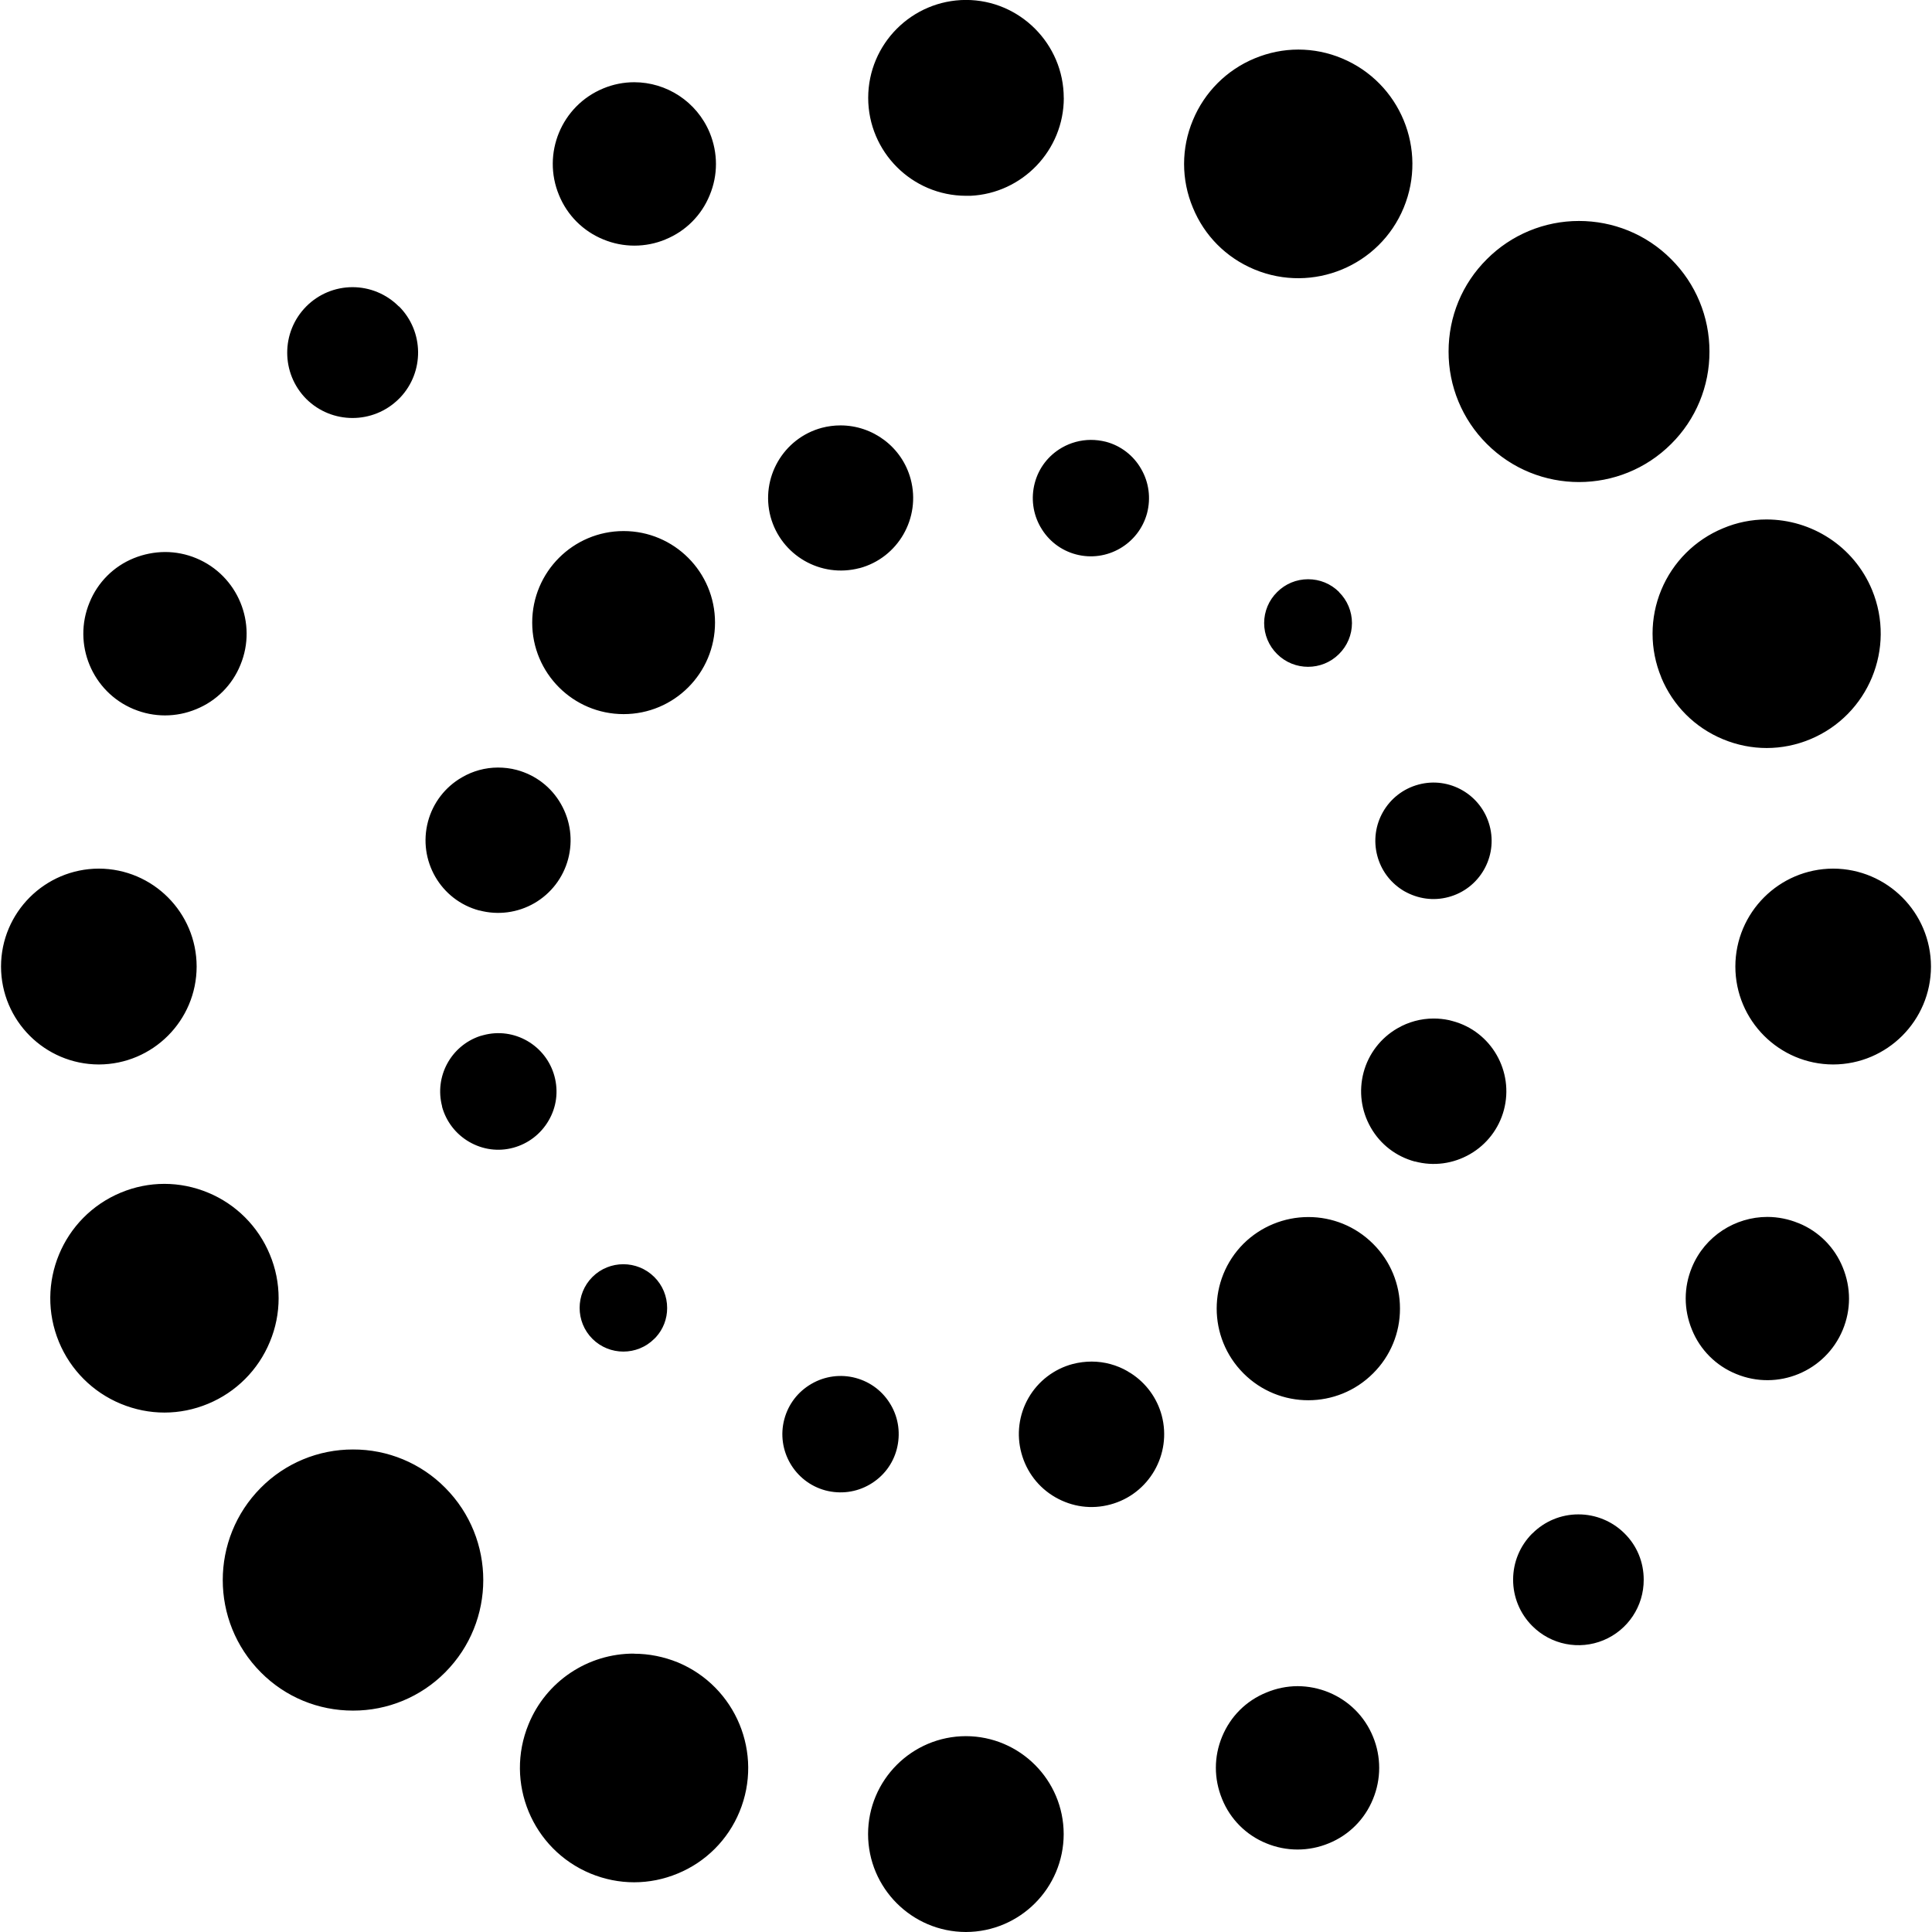
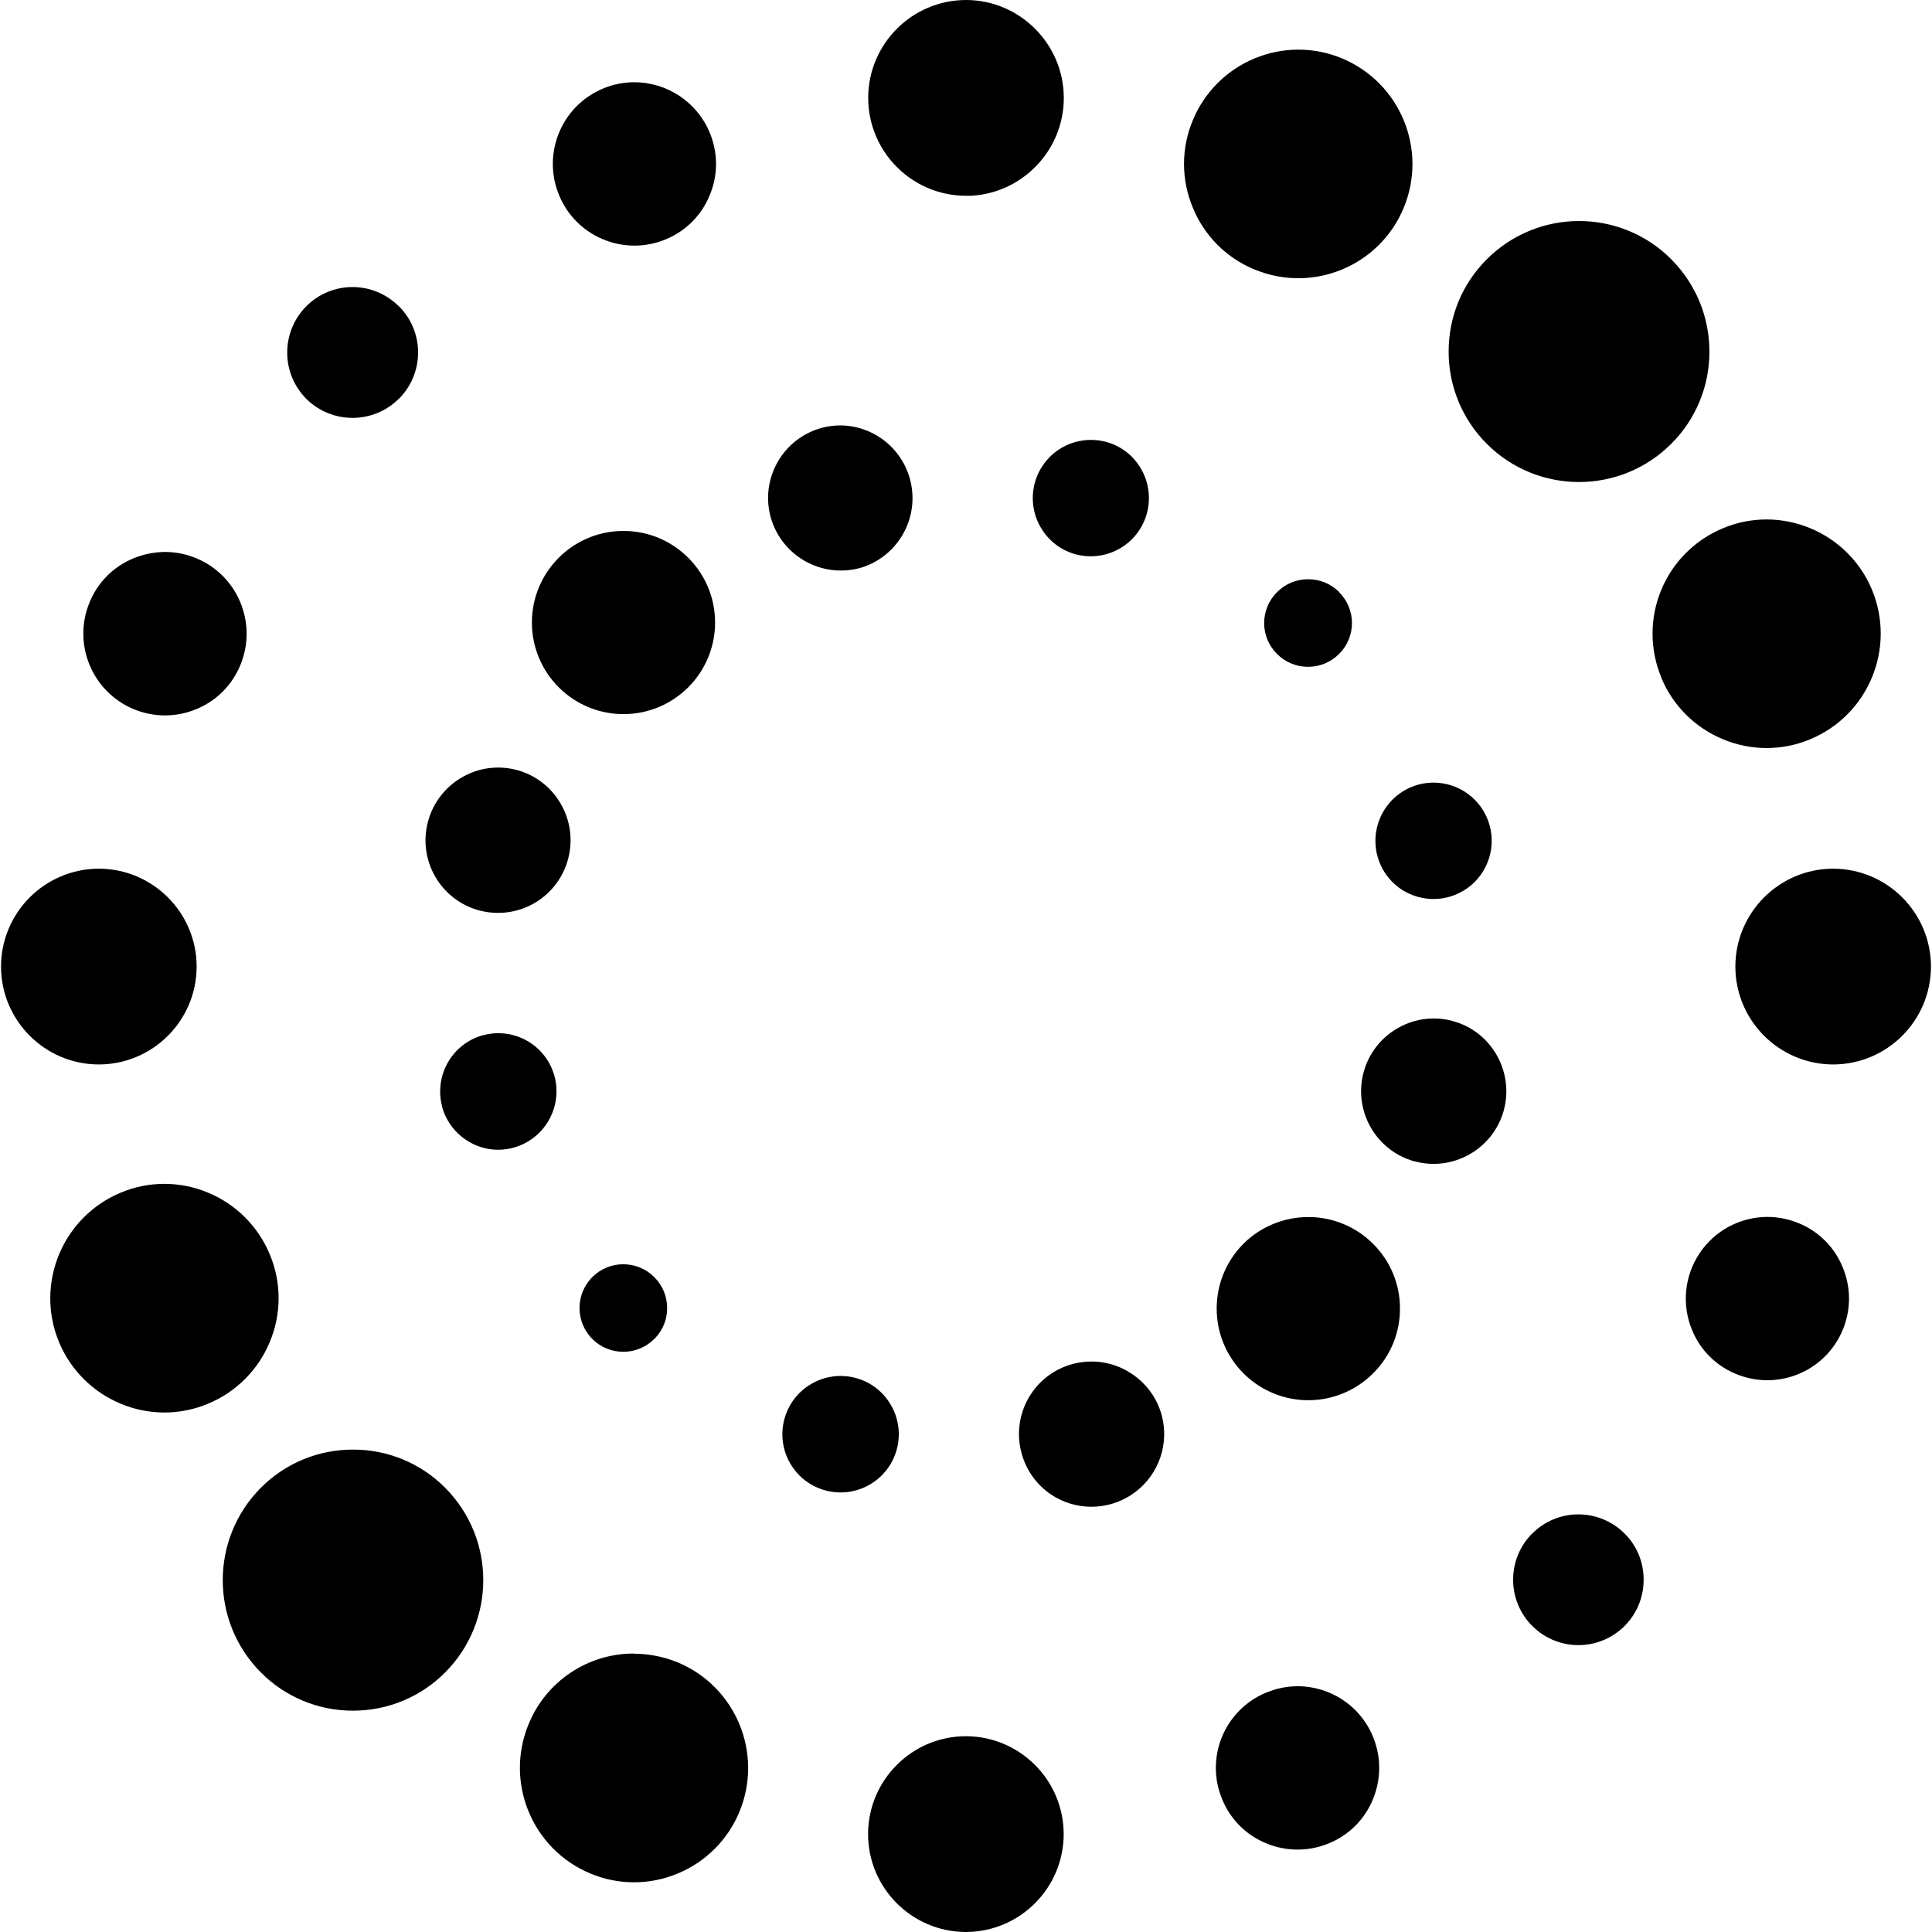
- <svg xmlns="http://www.w3.org/2000/svg" role="img" aria-labelledby="logo" viewBox="0 0 32 32" fill="none" version="1.1" width="32" height="32">
-   <path fill="#000" d="m 27.68,4.294 a 2.152,2.152 0 0 1 0.633,1.529 2.144,2.144 0 0 1 -0.633,1.529 2.16,2.16 0 0 1 -3.054,0 2.152,2.152 0 0 1 -0.633,-1.529 c 0,-0.578 0.223,-1.121 0.633,-1.529 a 2.152,2.152 0 0 1 1.527,-0.634 c 0.553,0 1.107,0.211 1.527,0.634 z M 4.32,27.699 a 2.168,2.168 0 0 1 0,-3.057 2.144,2.144 0 0 1 1.527,-0.634 2.136,2.136 0 0 1 1.527,0.634 2.168,2.168 0 0 1 0,3.057 2.144,2.144 0 0 1 -1.527,0.634 c -0.576,0 -1.12,-0.224 -1.527,-0.634 z M 20.781,4.464 20.766,4.458 c -0.459,-0.194 -0.818,-0.555 -1.008,-1.018 a 1.872,1.872 0 0 1 0,-1.449 1.888,1.888 0 0 1 1.023,-1.024 c 0.234,-0.097 0.478,-0.146 0.724,-0.146 a 1.872,1.872 0 0 1 0.723,0.146 1.896,1.896 0 0 1 1.022,2.473 c -0.398,0.965 -1.506,1.423 -2.47,1.024 z M 10.504,27.391 c 0.245,0 0.489,0.049 0.722,0.143 a 1.896,1.896 0 0 1 1.023,2.473 1.88,1.88 0 0 1 -1.023,1.024 c -0.466,0.194 -0.978,0.194 -1.447,0 A 1.896,1.896 0 0 1 8.755,28.558 1.88,1.88 0 0 1 10.502,27.389 l 0.002,0.002 z m 7.116,-25.77 c 0,0.87 -0.688,1.582 -1.546,1.622 h -0.074 a 1.624,1.624 0 0 1 -1.62,-1.622 1.624,1.624 0 0 1 1.619,-1.622 c 0.892,0 1.62,0.731 1.62,1.623 z M 14.378,30.378 a 1.624,1.624 0 0 1 1.62,-1.622 1.624,1.624 0 0 1 1.62,1.622 A 1.624,1.624 0 0 1 15.998,32 1.624,1.624 0 0 1 14.378,30.378 Z M 11.025,3.965 a 1.344,1.344 0 0 1 -1.034,0 1.336,1.336 0 0 1 -0.732,-0.733 1.352,1.352 0 0 1 0.732,-1.767 1.336,1.336 0 0 1 0.514,-0.103 c 0.531,0 1.034,0.317 1.25,0.836 0.138,0.336 0.138,0.703 0,1.034 a 1.328,1.328 0 0 1 -0.732,0.733 z M 20.974,28.034 a 1.352,1.352 0 0 1 0.519,-0.106 1.376,1.376 0 0 1 0.516,0.103 c 0.335,0.139 0.595,0.399 0.732,0.733 a 1.352,1.352 0 0 1 0,1.034 1.328,1.328 0 0 1 -0.732,0.733 1.352,1.352 0 0 1 -1.035,0 1.328,1.328 0 0 1 -0.732,-0.733 c -0.138,-0.336 -0.138,-0.701 0,-1.034 0.138,-0.334 0.397,-0.594 0.732,-0.73 v 8e-4 z M 6.608,5.074 c 0.416,0.416 0.422,1.086 0.021,1.51 l -0.024,0.024 a 1.088,1.088 0 0 1 -1.532,0 1.088,1.088 0 0 1 0,-1.533 1.08,1.08 0 0 1 1.532,0 h 0.002 l 7.772e-4,-7.771e-4 z M 25.38,25.4 a 1.072,1.072 0 0 1 0.763,-0.317 1.08,1.08 0 0 1 0.766,0.317 c 0.205,0.203 0.316,0.475 0.316,0.764 A 1.08,1.08 0 0 1 25.378,26.93 1.08,1.08 0 0 1 25.062,26.164 c 0,-0.287 0.112,-0.559 0.316,-0.764 z M 2.215,11.746 c -0.69,-0.286 -1.017,-1.079 -0.732,-1.767 a 1.328,1.328 0 0 1 0.732,-0.733 1.4,1.4 0 0 1 0.519,-0.103 1.344,1.344 0 0 1 0.516,0.103 c 0.69,0.286 1.017,1.079 0.732,1.767 a 1.328,1.328 0 0 1 -0.732,0.733 1.344,1.344 0 0 1 -1.034,0 z M 29.79,20.259 a 1.328,1.328 0 0 1 0.732,0.733 c 0.138,0.336 0.138,0.701 0,1.034 a 1.352,1.352 0 0 1 -1.766,0.731 1.328,1.328 0 0 1 -0.732,-0.733 c -0.138,-0.336 -0.138,-0.701 0,-1.034 0.215,-0.519 0.719,-0.834 1.25,-0.834 a 1.36,1.36 0 0 1 0.514,0.103 z M 0.017,16.009 a 1.624,1.624 0 0 1 1.62,-1.622 1.624,1.624 0 0 1 1.62,1.622 1.624,1.624 0 0 1 -1.62,1.622 1.624,1.624 0 0 1 -1.62,-1.622 z m 28.726,0 a 1.624,1.624 0 0 1 1.62,-1.622 1.624,1.624 0 0 1 1.62,1.622 1.624,1.624 0 0 1 -1.62,1.622 1.624,1.624 0 0 1 -1.62,-1.622 z M 0.976,22.226 A 1.896,1.896 0 0 1 2,19.754 c 0.466,-0.194 0.978,-0.194 1.446,0 a 1.888,1.888 0 0 1 1.023,1.024 1.872,1.872 0 0 1 0,1.449 1.888,1.888 0 0 1 -1.023,1.024 c -0.466,0.194 -0.978,0.194 -1.446,0 A 1.888,1.888 0 0 1 0.976,22.226 Z M 27.516,11.219 A 1.888,1.888 0 0 1 28.539,8.75 1.848,1.848 0 0 1 29.258,8.604 c 0.742,0 1.447,0.439 1.749,1.167 a 1.896,1.896 0 0 1 -1.023,2.473 c -0.466,0.194 -0.978,0.194 -1.446,0 -0.468,-0.194 -0.829,-0.558 -1.023,-1.024 h 0.002 z m -6.92,9.381 a 1.52,1.52 0 0 0 0,2.147 c 0.593,0.594 1.554,0.594 2.147,0 a 1.504,1.504 0 0 0 0.445,-1.073 1.504,1.504 0 0 0 -0.445,-1.072 c -0.296,-0.296 -0.683,-0.444 -1.071,-0.444 a 1.528,1.528 0 0 0 -1.075,0.441 v 8.23e-4 z M 7.939,15.081 C 7.297,14.91 6.918,14.25 7.089,13.607 A 1.2,1.2 0 0 1 7.65,12.876 1.184,1.184 0 0 1 8.247,12.713 c 0.103,0 0.209,0.012 0.313,0.04 0.31,0.084 0.57,0.282 0.73,0.562 0.16,0.279 0.202,0.604 0.12,0.914 a 1.2,1.2 0 0 1 -1.472,0.85 h 0.002 z m 15.496,4.158 c -0.31,-0.084 -0.57,-0.282 -0.73,-0.562 -0.16,-0.279 -0.202,-0.604 -0.12,-0.914 a 1.2,1.2 0 0 1 0.561,-0.731 1.192,1.192 0 0 1 0.598,-0.162 1.216,1.216 0 0 1 0.258,0.027 l 0.057,0.015 c 0.642,0.17 1.021,0.834 0.85,1.474 a 1.2,1.2 0 0 1 -0.561,0.73 c -0.278,0.16 -0.603,0.205 -0.913,0.121 v 0.002 z M 7.323,18.326 A 0.968,0.968 0 0 1 7.949,17.161 L 8.004,17.146 C 8.517,17.006 9.046,17.314 9.184,17.827 9.251,18.077 9.218,18.336 9.087,18.56 A 0.968,0.968 0 0 1 8.502,19.01 C 8.255,19.077 7.996,19.043 7.77,18.912 A 0.968,0.968 0 0 1 7.321,18.327 l 0.002,-0.002 z m 15.938,-3.564 -0.042,-0.026 c -0.201,-0.131 -0.344,-0.327 -0.406,-0.559 -0.138,-0.515 0.166,-1.043 0.681,-1.182 0.514,-0.139 1.042,0.169 1.179,0.682 0.138,0.513 -0.166,1.043 -0.681,1.181 -0.249,0.067 -0.506,0.031 -0.732,-0.097 z m -12.397,7.386 -0.027,0.027 c -0.282,0.282 -0.742,0.282 -1.025,0 -0.282,-0.282 -0.282,-0.742 0,-1.024 0.282,-0.282 0.742,-0.282 1.025,0 A 0.72,0.72 0 0 1 11.05,21.665 0.712,0.712 0 0 1 10.864,22.148 Z M 22.178,9.807 a 0.72,0.72 0 0 1 0,1.026 c -0.282,0.282 -0.742,0.282 -1.025,0 a 0.72,0.72 0 0 1 0,-1.026 C 21.29,9.67 21.472,9.594 21.666,9.594 c 0.194,0 0.375,0.074 0.513,0.211 v 0.002 z m -7.422,13.464 c 0.129,0.222 0.162,0.483 0.097,0.733 -0.066,0.25 -0.226,0.456 -0.449,0.585 -0.223,0.129 -0.483,0.162 -0.732,0.097 -0.513,-0.138 -0.818,-0.667 -0.681,-1.18 0.067,-0.25 0.226,-0.456 0.449,-0.585 a 0.96,0.96 0 0 1 0.732,-0.098 c 0.249,0.067 0.456,0.226 0.585,0.45 v -0.002 l -8.23e-4,-7.77e-4 z m 2.48,-14.538 C 17.108,8.511 17.073,8.25 17.139,8 c 0.066,-0.25 0.226,-0.456 0.449,-0.585 a 0.968,0.968 0 0 1 0.478,-0.129 c 0.084,0 0.166,0.01 0.251,0.031 a 0.952,0.952 0 0 1 0.584,0.45 C 19.03,7.989 19.064,8.25 18.999,8.5 18.861,9.013 18.332,9.319 17.82,9.182 A 0.952,0.952 0 0 1 17.236,8.732 Z m 1.446,13.984 0.051,0.03 a 1.2,1.2 0 0 1 0.509,0.698 c 0.17,0.642 -0.21,1.302 -0.85,1.474 -0.313,0.085 -0.634,0.04 -0.913,-0.12 -0.278,-0.16 -0.477,-0.42 -0.561,-0.73 a 1.2,1.2 0 0 1 0.85,-1.477 1.264,1.264 0 0 1 0.314,-0.04 1.192,1.192 0 0 1 0.598,0.162 l 0.002,0.002 v 7.77e-4 z M 14.235,9.41 A 1.208,1.208 0 0 1 12.763,8.56 C 12.592,7.918 12.972,7.258 13.612,7.086 a 1.216,1.216 0 0 1 0.31,-0.04 c 0.531,0 1.018,0.354 1.162,0.891 C 15.255,8.579 14.875,9.24 14.235,9.411 Z m -3.906,2.418 c 0.837,0 1.514,-0.678 1.514,-1.516 0,-0.838 -0.678,-1.516 -1.514,-1.516 -0.836,0 -1.514,0.678 -1.514,1.516 0,0.838 0.678,1.516 1.514,1.516 z m 17.352,-7.534 a 2.152,2.152 0 0 1 0.633,1.529 2.144,2.144 0 0 1 -0.633,1.529 2.16,2.16 0 0 1 -3.054,0 2.152,2.152 0 0 1 -0.633,-1.529 c 0,-0.578 0.223,-1.121 0.633,-1.529 a 2.152,2.152 0 0 1 1.527,-0.634 c 0.553,0 1.107,0.211 1.527,0.634 z M 4.32,27.699 a 2.168,2.168 0 0 1 0,-3.057 2.144,2.144 0 0 1 1.527,-0.634 2.136,2.136 0 0 1 1.527,0.634 2.168,2.168 0 0 1 0,3.057 2.144,2.144 0 0 1 -1.527,0.634 c -0.576,0 -1.12,-0.224 -1.527,-0.634 z M 20.781,4.464 20.766,4.458 c -0.459,-0.194 -0.818,-0.555 -1.008,-1.018 a 1.872,1.872 0 0 1 0,-1.449 1.888,1.888 0 0 1 1.023,-1.024 c 0.234,-0.097 0.478,-0.146 0.724,-0.146 a 1.872,1.872 0 0 1 0.723,0.146 1.896,1.896 0 0 1 1.022,2.473 c -0.398,0.965 -1.506,1.423 -2.47,1.024 z M 10.504,27.391 c 0.245,0 0.489,0.049 0.722,0.143 a 1.896,1.896 0 0 1 1.023,2.473 1.88,1.88 0 0 1 -1.023,1.024 c -0.466,0.194 -0.978,0.194 -1.447,0 A 1.896,1.896 0 0 1 8.755,28.558 1.88,1.88 0 0 1 10.502,27.389 l 0.002,0.002 z m 7.116,-25.77 c 0,0.87 -0.688,1.582 -1.546,1.622 h -0.074 a 1.624,1.624 0 0 1 -1.62,-1.622 1.624,1.624 0 0 1 1.619,-1.622 c 0.892,0 1.62,0.731 1.62,1.623 z M 14.378,30.378 a 1.624,1.624 0 0 1 1.62,-1.622 1.624,1.624 0 0 1 1.62,1.622 A 1.624,1.624 0 0 1 15.998,32 1.624,1.624 0 0 1 14.378,30.378 Z M 11.025,3.965 a 1.344,1.344 0 0 1 -1.034,0 1.336,1.336 0 0 1 -0.732,-0.733 1.352,1.352 0 0 1 0.732,-1.767 1.336,1.336 0 0 1 0.514,-0.103 c 0.531,0 1.034,0.317 1.25,0.836 0.138,0.336 0.138,0.703 0,1.034 a 1.328,1.328 0 0 1 -0.732,0.733 z M 20.974,28.034 a 1.352,1.352 0 0 1 0.519,-0.106 1.376,1.376 0 0 1 0.516,0.103 c 0.335,0.139 0.595,0.399 0.732,0.733 a 1.352,1.352 0 0 1 0,1.034 1.328,1.328 0 0 1 -0.732,0.733 1.352,1.352 0 0 1 -1.035,0 1.328,1.328 0 0 1 -0.732,-0.733 c -0.138,-0.336 -0.138,-0.701 0,-1.034 0.138,-0.334 0.397,-0.594 0.732,-0.73 v 8e-4 z M 6.608,5.074 c 0.416,0.416 0.422,1.086 0.021,1.51 l -0.024,0.024 a 1.088,1.088 0 0 1 -1.532,0 1.088,1.088 0 0 1 0,-1.533 1.08,1.08 0 0 1 1.532,0 h 0.002 l 7.772e-4,-7.771e-4 z M 25.38,25.4 a 1.072,1.072 0 0 1 0.763,-0.317 1.08,1.08 0 0 1 0.766,0.317 c 0.205,0.203 0.316,0.475 0.316,0.764 A 1.08,1.08 0 0 1 25.378,26.93 1.08,1.08 0 0 1 25.062,26.164 c 0,-0.287 0.112,-0.559 0.316,-0.764 z M 2.215,11.746 c -0.69,-0.286 -1.017,-1.079 -0.732,-1.767 a 1.328,1.328 0 0 1 0.732,-0.733 1.4,1.4 0 0 1 0.519,-0.103 1.344,1.344 0 0 1 0.516,0.103 c 0.69,0.286 1.017,1.079 0.732,1.767 a 1.328,1.328 0 0 1 -0.732,0.733 1.344,1.344 0 0 1 -1.034,0 z M 29.79,20.259 a 1.328,1.328 0 0 1 0.732,0.733 c 0.138,0.336 0.138,0.701 0,1.034 a 1.352,1.352 0 0 1 -1.766,0.731 1.328,1.328 0 0 1 -0.732,-0.733 c -0.138,-0.336 -0.138,-0.701 0,-1.034 0.215,-0.519 0.719,-0.834 1.25,-0.834 a 1.36,1.36 0 0 1 0.514,0.103 z M 0.017,16.009 a 1.624,1.624 0 0 1 1.62,-1.622 1.624,1.624 0 0 1 1.62,1.622 1.624,1.624 0 0 1 -1.62,1.622 1.624,1.624 0 0 1 -1.62,-1.622 z m 28.726,0 a 1.624,1.624 0 0 1 1.62,-1.622 1.624,1.624 0 0 1 1.62,1.622 1.624,1.624 0 0 1 -1.62,1.622 1.624,1.624 0 0 1 -1.62,-1.622 z M 0.976,22.226 A 1.896,1.896 0 0 1 2,19.754 c 0.466,-0.194 0.978,-0.194 1.446,0 a 1.888,1.888 0 0 1 1.023,1.024 1.872,1.872 0 0 1 0,1.449 1.888,1.888 0 0 1 -1.023,1.024 c -0.466,0.194 -0.978,0.194 -1.446,0 A 1.888,1.888 0 0 1 0.976,22.226 Z M 27.516,11.219 A 1.888,1.888 0 0 1 28.539,8.75 1.848,1.848 0 0 1 29.258,8.604 c 0.742,0 1.447,0.439 1.749,1.167 a 1.896,1.896 0 0 1 -1.023,2.473 c -0.466,0.194 -0.978,0.194 -1.446,0 -0.468,-0.194 -0.829,-0.558 -1.023,-1.024 h 0.002 z m -6.92,9.381 a 1.52,1.52 0 0 0 0,2.147 c 0.593,0.594 1.554,0.594 2.147,0 a 1.504,1.504 0 0 0 0.445,-1.073 1.504,1.504 0 0 0 -0.445,-1.072 c -0.296,-0.296 -0.683,-0.444 -1.071,-0.444 a 1.528,1.528 0 0 0 -1.075,0.441 v 8.23e-4 z M 7.939,15.081 C 7.297,14.91 6.918,14.25 7.089,13.607 A 1.2,1.2 0 0 1 7.65,12.876 1.184,1.184 0 0 1 8.247,12.713 c 0.103,0 0.209,0.012 0.313,0.04 0.31,0.084 0.57,0.282 0.73,0.562 0.16,0.279 0.202,0.604 0.12,0.914 a 1.2,1.2 0 0 1 -1.472,0.85 h 0.002 z m 15.496,4.158 c -0.31,-0.084 -0.57,-0.282 -0.73,-0.562 -0.16,-0.279 -0.202,-0.604 -0.12,-0.914 a 1.2,1.2 0 0 1 0.561,-0.731 1.192,1.192 0 0 1 0.598,-0.162 1.216,1.216 0 0 1 0.258,0.027 l 0.057,0.015 c 0.642,0.17 1.021,0.834 0.85,1.474 a 1.2,1.2 0 0 1 -0.561,0.73 c -0.278,0.16 -0.603,0.205 -0.913,0.121 v 0.002 z M 7.323,18.326 A 0.968,0.968 0 0 1 7.949,17.161 L 8.004,17.146 C 8.517,17.006 9.046,17.314 9.184,17.827 9.251,18.077 9.218,18.336 9.087,18.56 A 0.968,0.968 0 0 1 8.502,19.01 C 8.255,19.077 7.996,19.043 7.77,18.912 A 0.968,0.968 0 0 1 7.321,18.327 l 0.002,-0.002 z m 15.938,-3.564 -0.042,-0.026 c -0.201,-0.131 -0.344,-0.327 -0.406,-0.559 -0.138,-0.515 0.166,-1.043 0.681,-1.182 0.514,-0.139 1.042,0.169 1.179,0.682 0.138,0.513 -0.166,1.043 -0.681,1.181 -0.249,0.067 -0.506,0.031 -0.732,-0.097 z m -12.397,7.386 -0.027,0.027 c -0.282,0.282 -0.742,0.282 -1.025,0 -0.282,-0.282 -0.282,-0.742 0,-1.024 0.282,-0.282 0.742,-0.282 1.025,0 A 0.72,0.72 0 0 1 11.05,21.665 0.712,0.712 0 0 1 10.864,22.148 Z M 22.178,9.807 a 0.72,0.72 0 0 1 0,1.026 c -0.282,0.282 -0.742,0.282 -1.025,0 a 0.72,0.72 0 0 1 0,-1.026 C 21.29,9.67 21.472,9.594 21.666,9.594 c 0.194,0 0.375,0.074 0.513,0.211 v 0.002 z m -7.422,13.464 c 0.129,0.222 0.162,0.483 0.097,0.733 -0.066,0.25 -0.226,0.456 -0.449,0.585 -0.223,0.129 -0.483,0.162 -0.732,0.097 -0.513,-0.138 -0.818,-0.667 -0.681,-1.18 0.067,-0.25 0.226,-0.456 0.449,-0.585 a 0.96,0.96 0 0 1 0.732,-0.098 c 0.249,0.067 0.456,0.226 0.585,0.45 v -0.002 l -8.23e-4,-7.77e-4 z m 2.48,-14.538 C 17.108,8.511 17.073,8.25 17.139,8 c 0.066,-0.25 0.226,-0.456 0.449,-0.585 a 0.968,0.968 0 0 1 0.478,-0.129 c 0.084,0 0.166,0.01 0.251,0.031 a 0.952,0.952 0 0 1 0.584,0.45 C 19.03,7.989 19.064,8.25 18.999,8.5 18.861,9.013 18.332,9.319 17.82,9.182 A 0.952,0.952 0 0 1 17.236,8.732 Z m 1.446,13.984 0.051,0.03 a 1.2,1.2 0 0 1 0.509,0.698 c 0.17,0.642 -0.21,1.302 -0.85,1.474 -0.313,0.085 -0.634,0.04 -0.913,-0.12 -0.278,-0.16 -0.477,-0.42 -0.561,-0.73 a 1.2,1.2 0 0 1 0.85,-1.477 1.264,1.264 0 0 1 0.314,-0.04 1.192,1.192 0 0 1 0.598,0.162 l 0.002,0.002 v 7.77e-4 z M 14.235,9.41 A 1.208,1.208 0 0 1 12.763,8.56 C 12.592,7.918 12.972,7.258 13.612,7.086 a 1.216,1.216 0 0 1 0.31,-0.04 c 0.531,0 1.018,0.354 1.162,0.891 C 15.255,8.579 14.875,9.24 14.235,9.411 Z m -3.906,2.418 c 0.837,0 1.514,-0.678 1.514,-1.516 0,-0.838 -0.678,-1.516 -1.514,-1.516 -0.836,0 -1.514,0.678 -1.514,1.516 0,0.838 0.678,1.516 1.514,1.516 z" />
+ <svg xmlns="http://www.w3.org/2000/svg" aria-labelledby="logo" fill="none" width="32" height="32">
+   <path fill="#000" d="M27.68 4.294a2.152 2.152 0 0 1 .633 1.53 2.144 2.144 0 0 1-.633 1.528 2.16 2.16 0 0 1-3.053 0 2.152 2.152 0 0 1-.633-1.529c0-.578.223-1.12.633-1.529a2.152 2.152 0 0 1 1.527-.633c.553 0 1.107.211 1.527.633zM4.32 27.7a2.168 2.168 0 0 1 0-3.057 2.144 2.144 0 0 1 1.527-.633 2.136 2.136 0 0 1 1.527.633 2.168 2.168 0 0 1 0 3.057 2.144 2.144 0 0 1-1.527.634 2.14 2.14 0 0 1-1.527-.634zM20.78 4.464l-.015-.006a1.87 1.87 0 0 1-1.008-1.018 1.872 1.872 0 0 1 0-1.449A1.888 1.888 0 0 1 20.781.967a1.89 1.89 0 0 1 .724-.145 1.872 1.872 0 0 1 .723.145 1.896 1.896 0 0 1 1.023 2.473 1.89 1.89 0 0 1-2.47 1.024zM10.504 27.391c.244 0 .488.049.721.143a1.896 1.896 0 0 1 1.023 2.473 1.88 1.88 0 0 1-1.023 1.024 1.868 1.868 0 0 1-1.447 0 1.896 1.896 0 0 1-1.023-2.473 1.88 1.88 0 0 1 1.747-1.17l.002.002zm7.116-25.77c0 .87-.688 1.582-1.546 1.622H16a1.624 1.624 0 0 1-1.62-1.621A1.624 1.624 0 0 1 16 0c.892 0 1.62.731 1.62 1.623zm-3.242 28.757a1.624 1.624 0 0 1 1.62-1.621 1.624 1.624 0 0 1 1.62 1.621A1.624 1.624 0 0 1 15.998 32a1.624 1.624 0 0 1-1.62-1.622ZM11.025 3.965a1.344 1.344 0 0 1-1.033 0 1.336 1.336 0 0 1-.732-.733 1.352 1.352 0 0 1 .732-1.767 1.336 1.336 0 0 1 .514-.103c.531 0 1.034.316 1.25.836.138.336.138.703 0 1.034a1.328 1.328 0 0 1-.732.733zm9.949 24.07a1.352 1.352 0 0 1 .52-.106 1.376 1.376 0 0 1 .515.103c.335.14.595.4.732.733a1.352 1.352 0 0 1 0 1.034 1.328 1.328 0 0 1-.732.733 1.352 1.352 0 0 1-1.035 0 1.328 1.328 0 0 1-.732-.733 1.348 1.348 0 0 1 .732-1.765v.001zM6.608 5.073c.416.416.422 1.085.021 1.51l-.024.023a1.088 1.088 0 0 1-1.532 0 1.088 1.088 0 0 1 0-1.533 1.08 1.08 0 0 1 1.532 0h.002zM25.38 25.4a1.072 1.072 0 0 1 .763-.317 1.08 1.08 0 0 1 .765.317c.205.203.316.475.316.764a1.08 1.08 0 0 1-1.846.766 1.08 1.08 0 0 1-.316-.766c0-.287.112-.56.316-.764zM2.215 11.746a1.355 1.355 0 0 1-.732-1.768 1.328 1.328 0 0 1 .732-.732 1.4 1.4 0 0 1 .519-.104 1.344 1.344 0 0 1 .516.104c.69.285 1.017 1.079.732 1.767a1.328 1.328 0 0 1-.732.733 1.344 1.344 0 0 1-1.034 0zm27.575 8.513a1.328 1.328 0 0 1 .732.733c.138.336.138.7 0 1.034a1.352 1.352 0 0 1-1.766.732 1.328 1.328 0 0 1-.732-.733 1.354 1.354 0 0 1 1.25-1.869 1.36 1.36 0 0 1 .515.103zM.017 16.01a1.624 1.624 0 0 1 1.62-1.622 1.624 1.624 0 0 1 1.62 1.622 1.624 1.624 0 0 1-1.62 1.621 1.624 1.624 0 0 1-1.62-1.621zm28.726 0a1.624 1.624 0 0 1 1.62-1.622 1.624 1.624 0 0 1 1.62 1.622 1.624 1.624 0 0 1-1.62 1.621 1.624 1.624 0 0 1-1.62-1.621zM.976 22.226A1.896 1.896 0 0 1 2 19.754a1.867 1.867 0 0 1 1.446 0 1.888 1.888 0 0 1 1.023 1.024 1.872 1.872 0 0 1 0 1.448 1.888 1.888 0 0 1-1.023 1.024 1.867 1.867 0 0 1-1.446 0 1.888 1.888 0 0 1-1.024-1.024Zm26.54-11.007a1.888 1.888 0 0 1 1.023-2.47 1.848 1.848 0 0 1 .719-.145c.742 0 1.447.44 1.749 1.167a1.896 1.896 0 0 1-1.023 2.473 1.867 1.867 0 0 1-1.447 0 1.883 1.883 0 0 1-1.023-1.024h.002zm-6.92 9.381a1.52 1.52 0 0 0 0 2.147 1.517 1.517 0 0 0 2.147 0 1.504 1.504 0 0 0 .445-1.073 1.504 1.504 0 0 0-.445-1.072 1.51 1.51 0 0 0-1.071-.444 1.528 1.528 0 0 0-1.076.441v.001zM7.939 15.08a1.202 1.202 0 0 1-.85-1.473 1.2 1.2 0 0 1 .561-.731 1.184 1.184 0 0 1 .597-.163 1.195 1.195 0 0 1 1.042.602c.16.279.203.603.12.914a1.2 1.2 0 0 1-1.472.85h.002zm15.496 4.158a1.206 1.206 0 0 1-.85-1.476 1.2 1.2 0 0 1 .561-.73 1.192 1.192 0 0 1 .598-.163 1.216 1.216 0 0 1 .258.027l.057.015c.641.17 1.02.835.85 1.474a1.2 1.2 0 0 1-.561.73c-.279.16-.604.205-.913.121v.002zm-16.112-.912a.968.968 0 0 1 .626-1.165l.055-.015a.963.963 0 0 1 1.083 1.414.968.968 0 0 1-.585.45.949.949 0 0 1-.732-.098.968.968 0 0 1-.449-.585l.002-.001zm15.938-3.564-.041-.025a.966.966 0 0 1 .275-1.742.964.964 0 1 1-.234 1.766zM10.864 22.15l-.027.027a.725.725 0 1 1 0-1.024.72.72 0 0 1 .213.513.712.712 0 0 1-.186.483ZM22.178 9.807a.72.72 0 0 1 0 1.026.726.726 0 0 1-1.025 0 .72.72 0 0 1 0-1.026.718.718 0 0 1 .513-.213c.194 0 .375.073.513.21v.002zm-7.422 13.464a.964.964 0 1 1-1.316-.35.96.96 0 0 1 .732-.098.956.956 0 0 1 .585.45v-.002zm2.48-14.538a.964.964 0 0 1 .352-1.318.968.968 0 0 1 .478-.129c.084 0 .166.01.251.032a.952.952 0 0 1 .584.45.964.964 0 0 1-1.081 1.414.952.952 0 0 1-.584-.45Zm1.447 13.984.051.03a1.2 1.2 0 0 1 .509.698 1.205 1.205 0 0 1-1.763 1.353 1.196 1.196 0 0 1-.56-.73 1.2 1.2 0 0 1 .85-1.477 1.264 1.264 0 0 1 .314-.04 1.192 1.192 0 0 1 .598.163l.002.001v.001zM14.235 9.41a1.208 1.208 0 0 1-1.472-.85 1.204 1.204 0 0 1 .85-1.474 1.216 1.216 0 0 1 .309-.04 1.205 1.205 0 0 1 .313 2.365Zm-3.907 2.418a1.515 1.515 0 1 0-.002-3.034 1.515 1.515 0 0 0 .002 3.034zM27.68 4.294a2.152 2.152 0 0 1 .633 1.53 2.144 2.144 0 0 1-.633 1.528 2.16 2.16 0 0 1-3.053 0 2.152 2.152 0 0 1-.633-1.529c0-.578.223-1.12.633-1.529a2.152 2.152 0 0 1 1.527-.633c.553 0 1.107.211 1.527.633zM4.32 27.7a2.168 2.168 0 0 1 0-3.057 2.144 2.144 0 0 1 1.527-.633 2.136 2.136 0 0 1 1.527.633 2.168 2.168 0 0 1 0 3.057 2.144 2.144 0 0 1-1.527.634 2.14 2.14 0 0 1-1.527-.634zM20.78 4.464l-.015-.006a1.87 1.87 0 0 1-1.008-1.018 1.872 1.872 0 0 1 0-1.449A1.888 1.888 0 0 1 20.781.967a1.89 1.89 0 0 1 .724-.145 1.872 1.872 0 0 1 .723.145 1.896 1.896 0 0 1 1.023 2.473 1.89 1.89 0 0 1-2.47 1.024zM10.504 27.391c.244 0 .488.049.721.143a1.896 1.896 0 0 1 1.023 2.473 1.88 1.88 0 0 1-1.023 1.024 1.868 1.868 0 0 1-1.447 0 1.896 1.896 0 0 1-1.023-2.473 1.88 1.88 0 0 1 1.747-1.17l.002.002zm7.116-25.77c0 .87-.688 1.582-1.546 1.622H16a1.624 1.624 0 0 1-1.62-1.621A1.624 1.624 0 0 1 16 0c.892 0 1.62.731 1.62 1.623zm-3.242 28.757a1.624 1.624 0 0 1 1.62-1.621 1.624 1.624 0 0 1 1.62 1.621A1.624 1.624 0 0 1 15.998 32a1.624 1.624 0 0 1-1.62-1.622ZM11.025 3.965a1.344 1.344 0 0 1-1.033 0 1.336 1.336 0 0 1-.732-.733 1.352 1.352 0 0 1 .732-1.767 1.336 1.336 0 0 1 .514-.103c.531 0 1.034.316 1.25.836.138.336.138.703 0 1.034a1.328 1.328 0 0 1-.732.733zm9.949 24.07a1.352 1.352 0 0 1 .52-.106 1.376 1.376 0 0 1 .515.103c.335.14.595.4.732.733a1.352 1.352 0 0 1 0 1.034 1.328 1.328 0 0 1-.732.733 1.352 1.352 0 0 1-1.035 0 1.328 1.328 0 0 1-.732-.733 1.348 1.348 0 0 1 .732-1.765v.001zM6.608 5.073c.416.416.422 1.085.021 1.51l-.024.023a1.088 1.088 0 0 1-1.532 0 1.088 1.088 0 0 1 0-1.533 1.08 1.08 0 0 1 1.532 0h.002zM25.38 25.4a1.072 1.072 0 0 1 .763-.317 1.08 1.08 0 0 1 .765.317c.205.203.316.475.316.764a1.08 1.08 0 0 1-1.846.766 1.08 1.08 0 0 1-.316-.766c0-.287.112-.56.316-.764zM2.215 11.746a1.355 1.355 0 0 1-.732-1.768 1.328 1.328 0 0 1 .732-.732 1.4 1.4 0 0 1 .519-.104 1.344 1.344 0 0 1 .516.104c.69.285 1.017 1.079.732 1.767a1.328 1.328 0 0 1-.732.733 1.344 1.344 0 0 1-1.034 0zm27.575 8.513a1.328 1.328 0 0 1 .732.733c.138.336.138.7 0 1.034a1.352 1.352 0 0 1-1.766.732 1.328 1.328 0 0 1-.732-.733 1.354 1.354 0 0 1 1.25-1.869 1.36 1.36 0 0 1 .515.103zM.017 16.01a1.624 1.624 0 0 1 1.62-1.622 1.624 1.624 0 0 1 1.62 1.622 1.624 1.624 0 0 1-1.62 1.621 1.624 1.624 0 0 1-1.62-1.621zm28.726 0a1.624 1.624 0 0 1 1.62-1.622 1.624 1.624 0 0 1 1.62 1.622 1.624 1.624 0 0 1-1.62 1.621 1.624 1.624 0 0 1-1.62-1.621zM.976 22.226A1.896 1.896 0 0 1 2 19.754a1.867 1.867 0 0 1 1.446 0 1.888 1.888 0 0 1 1.023 1.024 1.872 1.872 0 0 1 0 1.448 1.888 1.888 0 0 1-1.023 1.024 1.867 1.867 0 0 1-1.446 0 1.888 1.888 0 0 1-1.024-1.024Zm26.54-11.007a1.888 1.888 0 0 1 1.023-2.47 1.848 1.848 0 0 1 .719-.145c.742 0 1.447.44 1.749 1.167a1.896 1.896 0 0 1-1.023 2.473 1.867 1.867 0 0 1-1.447 0 1.883 1.883 0 0 1-1.023-1.024h.002zm-6.92 9.381a1.52 1.52 0 0 0 0 2.147 1.517 1.517 0 0 0 2.147 0 1.504 1.504 0 0 0 .445-1.073 1.504 1.504 0 0 0-.445-1.072 1.51 1.51 0 0 0-1.071-.444 1.528 1.528 0 0 0-1.076.441v.001zM7.939 15.08a1.202 1.202 0 0 1-.85-1.473 1.2 1.2 0 0 1 .561-.731 1.184 1.184 0 0 1 .597-.163 1.195 1.195 0 0 1 1.042.602c.16.279.203.603.12.914a1.2 1.2 0 0 1-1.472.85h.002zm15.496 4.158a1.206 1.206 0 0 1-.85-1.476 1.2 1.2 0 0 1 .561-.73 1.192 1.192 0 0 1 .598-.163 1.216 1.216 0 0 1 .258.027l.057.015c.641.17 1.02.835.85 1.474a1.2 1.2 0 0 1-.561.73c-.279.16-.604.205-.913.121v.002zm-16.112-.912a.968.968 0 0 1 .626-1.165l.055-.015a.963.963 0 0 1 1.083 1.414.968.968 0 0 1-.585.45.949.949 0 0 1-.732-.098.968.968 0 0 1-.449-.585l.002-.001zm15.938-3.564-.041-.025a.966.966 0 0 1 .275-1.742.964.964 0 1 1-.234 1.766zM10.864 22.15l-.027.027a.725.725 0 1 1 0-1.024.72.72 0 0 1 .213.513.712.712 0 0 1-.186.483ZM22.178 9.807a.72.72 0 0 1 0 1.026.726.726 0 0 1-1.025 0 .72.72 0 0 1 0-1.026.718.718 0 0 1 .513-.213c.194 0 .375.073.513.21v.002zm-7.422 13.464a.964.964 0 1 1-1.316-.35.96.96 0 0 1 .732-.098.956.956 0 0 1 .585.45v-.002zm2.48-14.538a.964.964 0 0 1 .352-1.318.968.968 0 0 1 .478-.129c.084 0 .166.01.251.032a.952.952 0 0 1 .584.45.964.964 0 0 1-1.081 1.414.952.952 0 0 1-.584-.45Zm1.447 13.984.051.03a1.2 1.2 0 0 1 .509.698 1.205 1.205 0 0 1-1.763 1.353 1.196 1.196 0 0 1-.56-.73 1.2 1.2 0 0 1 .85-1.477 1.264 1.264 0 0 1 .314-.04 1.192 1.192 0 0 1 .598.163l.002.001v.001zM14.235 9.41a1.208 1.208 0 0 1-1.472-.85 1.204 1.204 0 0 1 .85-1.474 1.216 1.216 0 0 1 .309-.04 1.205 1.205 0 0 1 .313 2.365Zm-3.907 2.418a1.515 1.515 0 1 0-.002-3.034 1.515 1.515 0 0 0 .002 3.034z" />
</svg>
